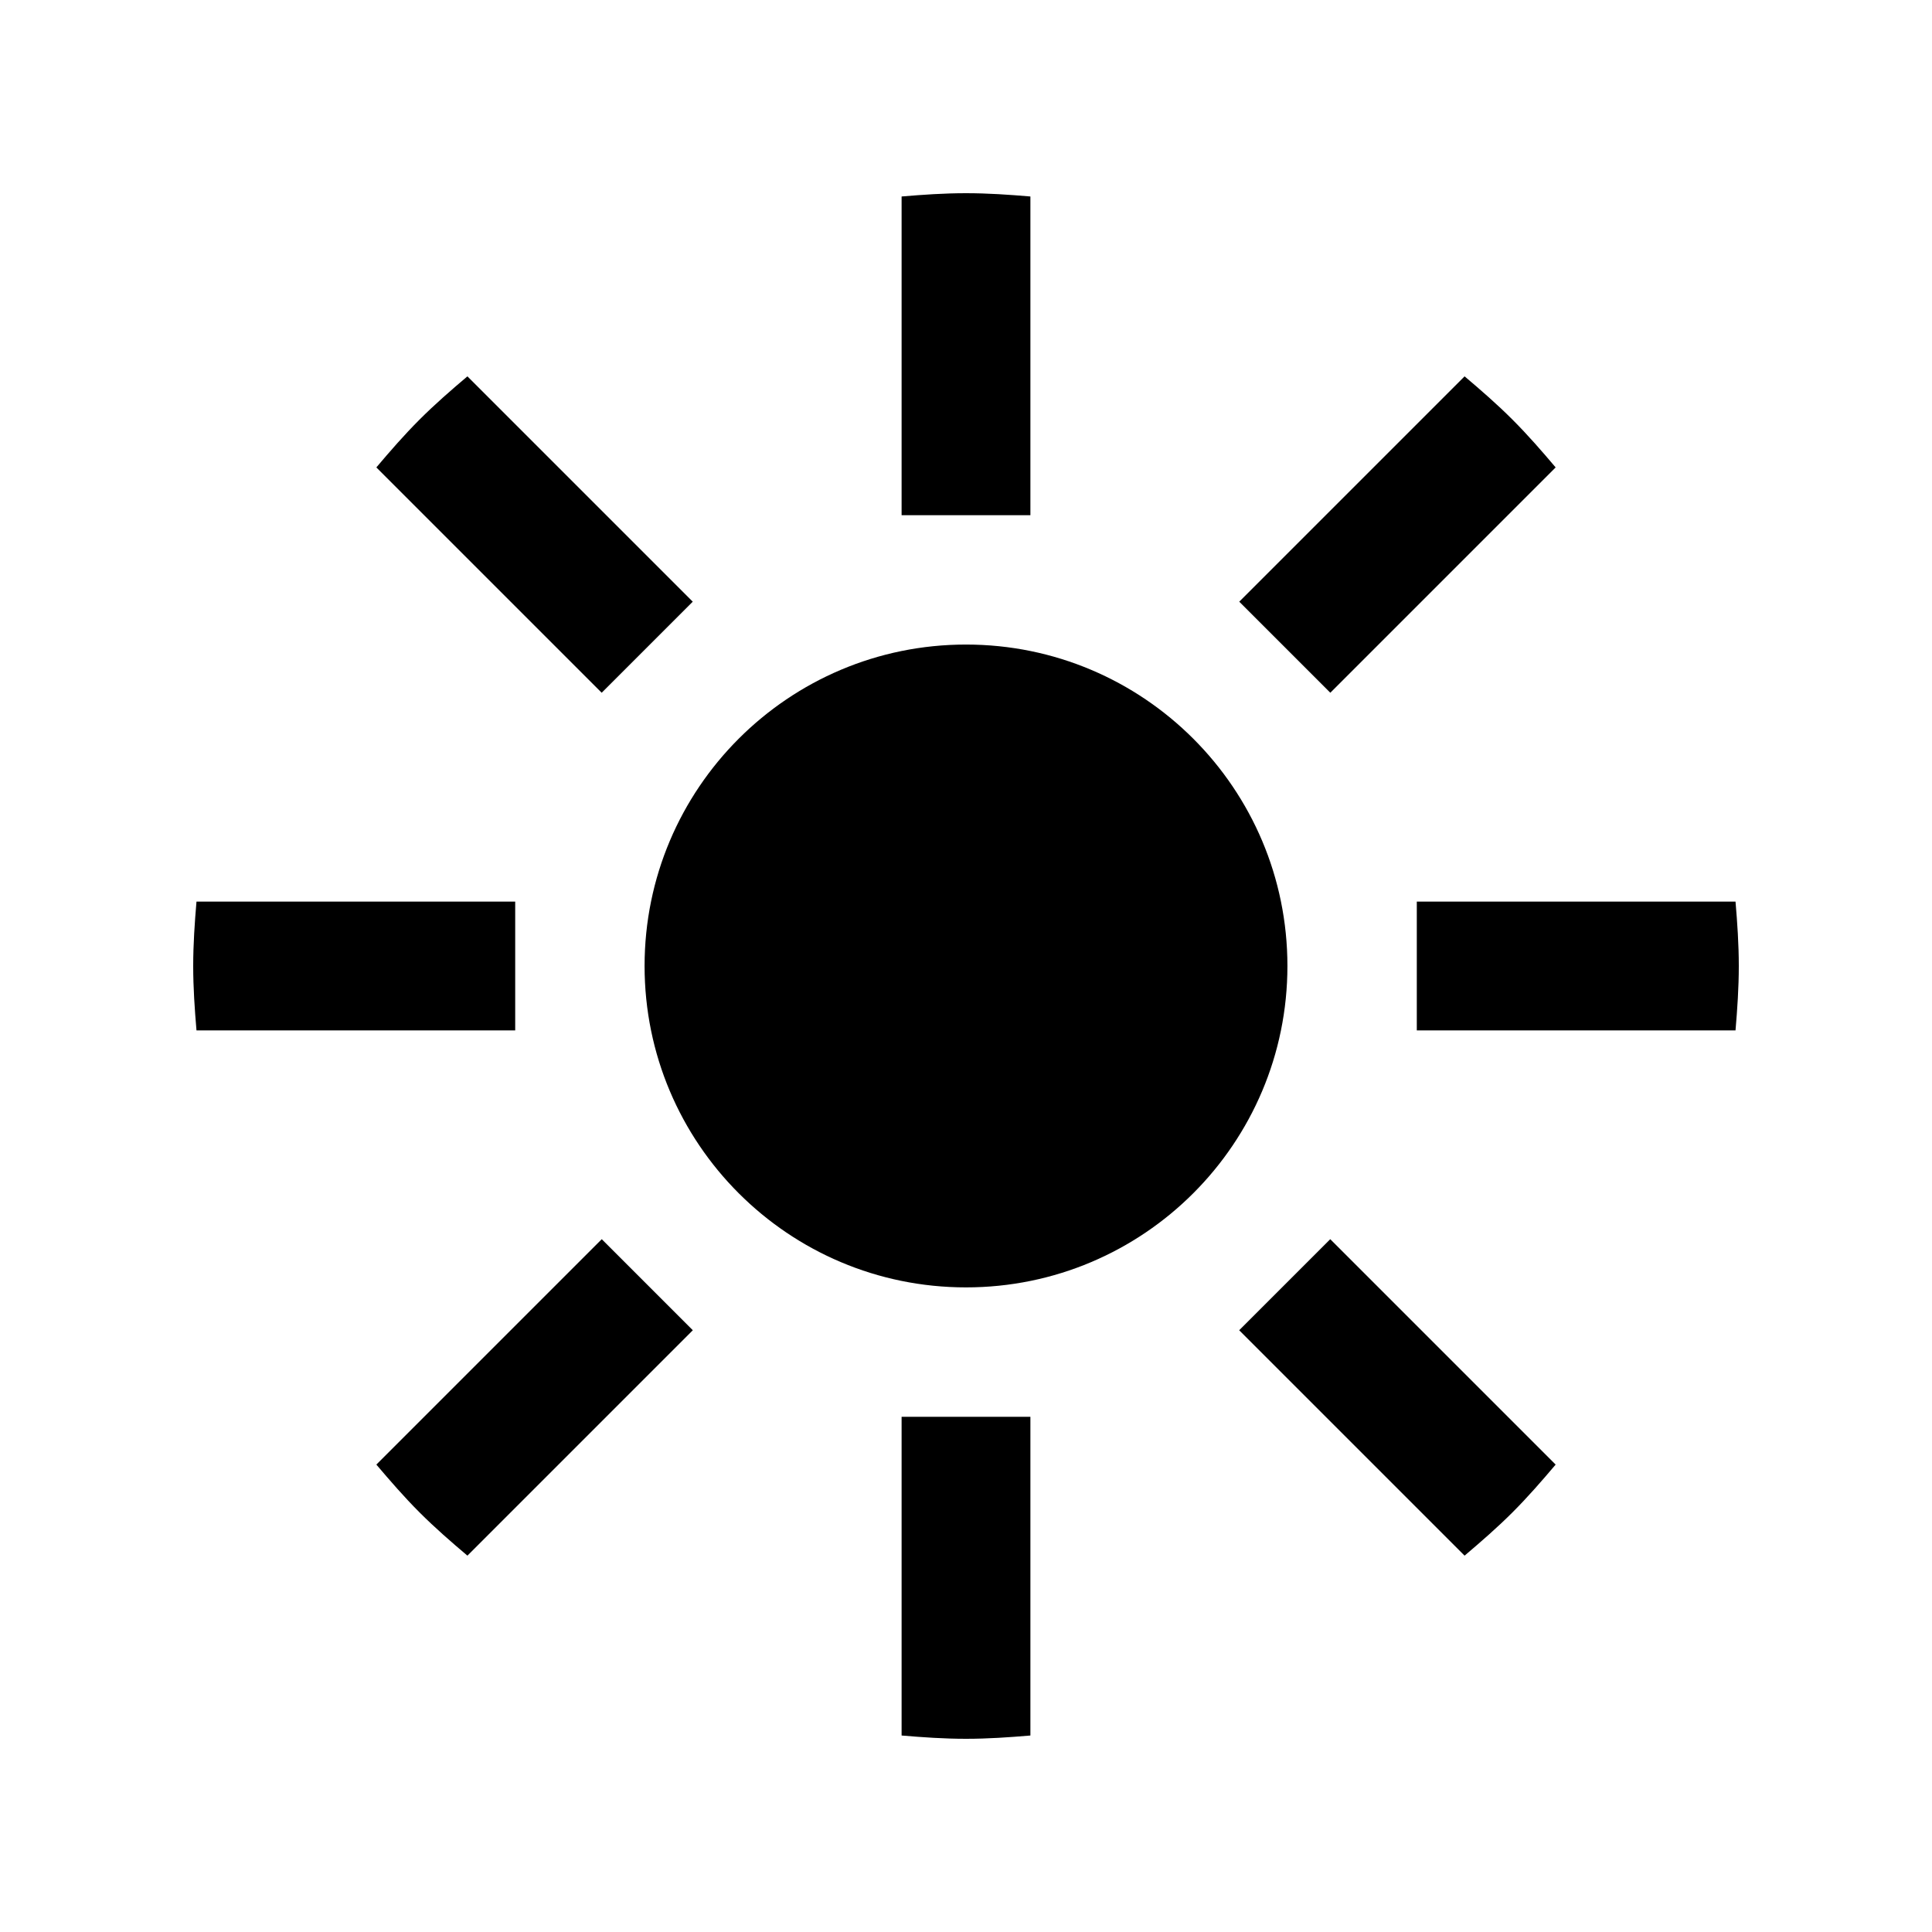
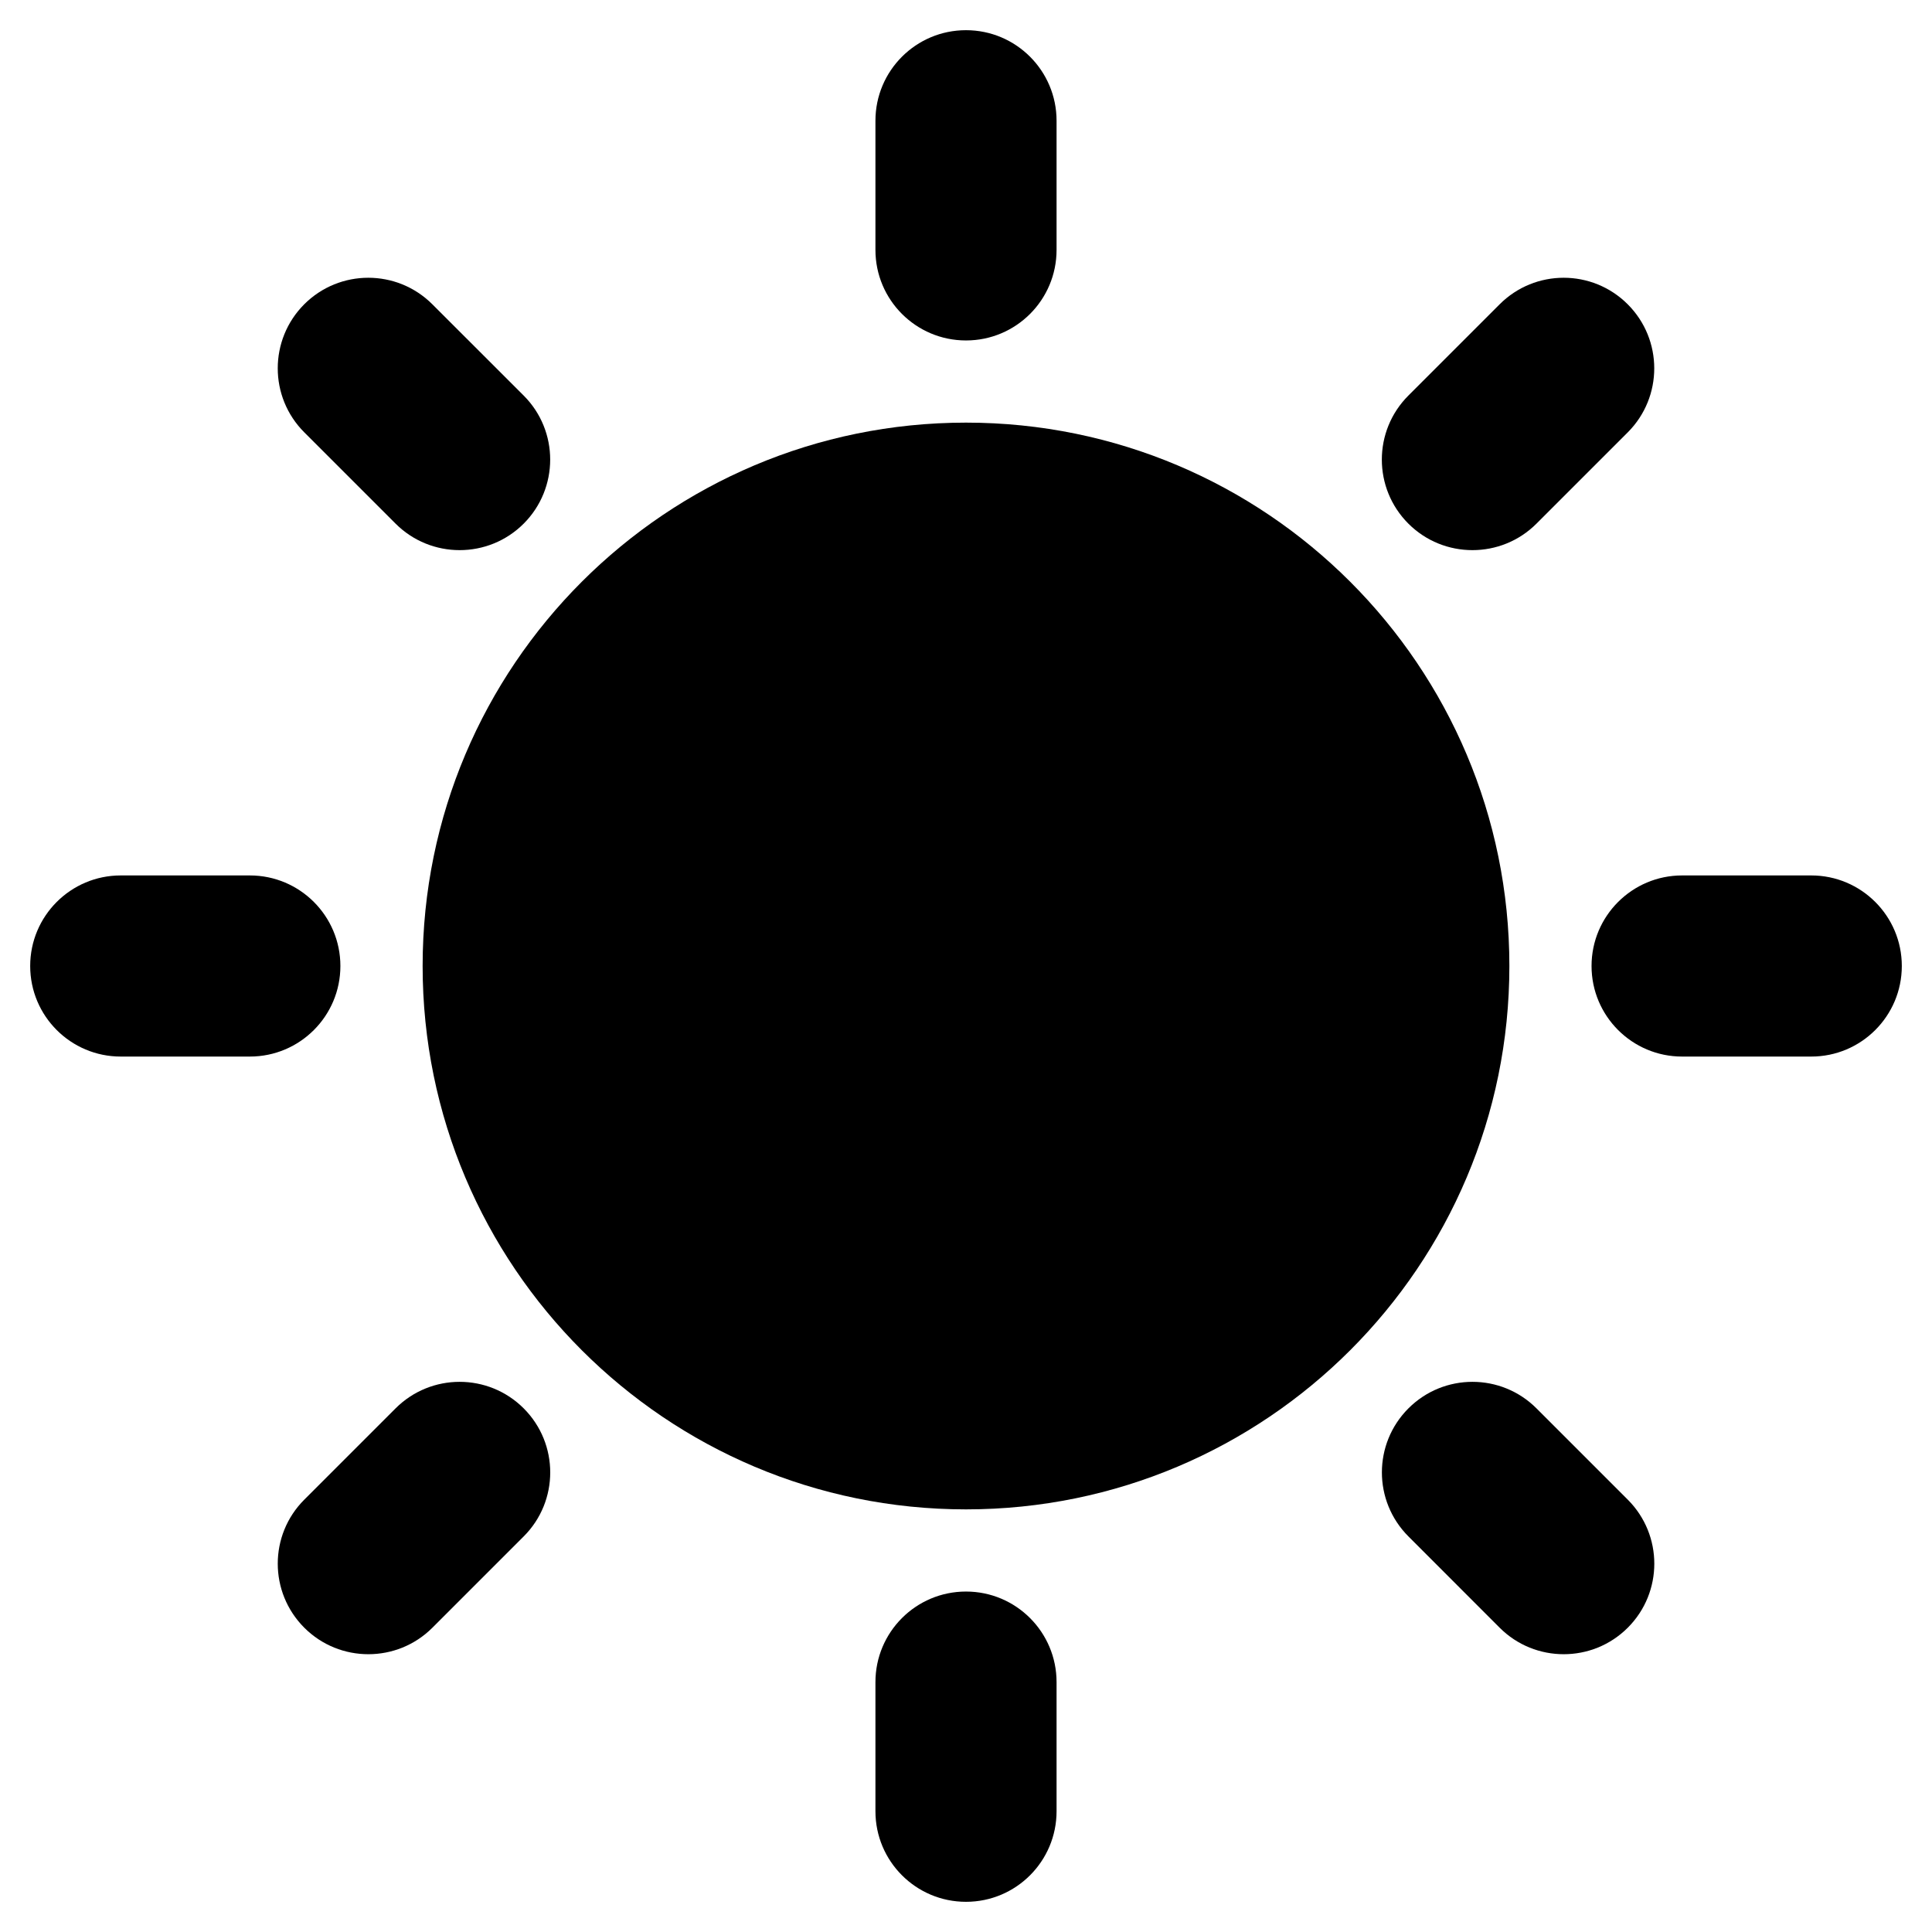
- <svg xmlns="http://www.w3.org/2000/svg" width="30" height="30" viewBox="0 0 30 30" version="1.1" id="svg822">
-   <defs id="defs816">
-     </defs>
-   <g id="layer1" transform="translate(0,-289.0625)">
-     <circle style="fill:#000000;fill-opacity:1;stroke:none;stroke-width:0.5;stroke-miterlimit:4;stroke-dasharray:none;stroke-opacity:1" id="path866" cx="15" cy="304.062" r="4.991" />
-     <path style="fill:#000000;fill-opacity:1;stroke:none;stroke-width:0.5;stroke-miterlimit:4;stroke-dasharray:none;stroke-opacity:1" d="M 15,3 C 14.662,3 14.331,3.023 14,3.051 V 8 h 2 V 3.051 C 15.669,3.023 15.338,3 15,3 Z M 6.515,6.515 C 6.276,6.754 6.058,7.005 5.844,7.258 L 9.343,10.757 10.757,9.343 7.258,5.844 C 7.005,6.058 6.754,6.276 6.515,6.515 Z M 3,15 c 0,0.338 0.023,0.669 0.051,1 H 8 L 8,14 H 3.051 C 3.023,14.331 3,14.662 3,15 Z m 3.515,8.485 c 0.239,0.239 0.49,0.457 0.743,0.671 l 3.5,-3.5 -1.414,-1.414 -3.5,3.5 c 0.215,0.253 0.432,0.504 0.671,0.743 z M 15,27 c 0.338,0 0.669,-0.023 1,-0.051 V 22 h -2 l 0,4.949 C 14.331,26.977 14.662,27 15,27 Z m 8.485,-3.515 c 0.239,-0.239 0.457,-0.49 0.671,-0.743 l -3.5,-3.5 -1.414,1.414 3.5,3.5 c 0.253,-0.215 0.504,-0.432 0.743,-0.671 z M 27,15 c 0,-0.338 -0.023,-0.669 -0.051,-1 L 22,14 v 2 l 4.949,0 C 26.977,15.669 27,15.338 27,15 Z M 23.485,6.515 C 23.246,6.276 22.995,6.058 22.742,5.844 L 19.243,9.343 20.657,10.757 24.156,7.258 C 23.942,7.005 23.724,6.754 23.485,6.515 Z" transform="translate(0,289.0625)" id="rect868" />
+ <svg xmlns="http://www.w3.org/2000/svg" id="Layer_2" style="enable-background:new 0 0 32 32;" version="1.1" viewBox="0 0 32 32" xml:space="preserve">
+   <g>
+     <circle cx="16" cy="16" r="9" />
+     <path d="M17.5,4.139V2c0-0.828-0.671-1.5-1.5-1.5S14.5,1.172,14.5,2v2.139c0,0.828,0.671,1.5,1.5,1.5   S17.5,4.967,17.5,4.139z" />
+     <path d="M8.674,8.673c0.585-0.586,0.585-1.536-0-2.121L7.161,5.04   c-0.586-0.586-1.536-0.586-2.122,0C4.454,5.626,4.454,6.576,5.04,7.161l1.512,1.512   C6.845,8.966,7.229,9.112,7.613,9.112S8.381,8.966,8.674,8.673z" />
+     <path d="M2,17.5h2.138c0.829,0,1.5-0.672,1.5-1.5s-0.671-1.5-1.5-1.5H2c-0.829,0-1.5,0.672-1.5,1.5   S1.171,17.5,2,17.5z" />
+     <path d="M5.04,26.96c0.293,0.293,0.677,0.439,1.061,0.439s0.768-0.146,1.061-0.439l1.512-1.512   c0.586-0.585,0.586-1.535,0-2.121c-0.586-0.586-1.536-0.586-2.122,0l-1.512,1.512   C4.454,25.424,4.454,26.374,5.04,26.96z" />
+     <path d="M14.5,27.861V30c0,0.828,0.671,1.5,1.5,1.5s1.5-0.672,1.5-1.5v-2.139c0-0.828-0.671-1.5-1.5-1.5   S14.5,27.033,14.5,27.861z" />
+     <path d="M24.839,26.96c0.293,0.293,0.677,0.439,1.061,0.439s0.768-0.146,1.061-0.439   c0.586-0.586,0.586-1.535,0-2.121l-1.512-1.512c-0.586-0.586-1.535-0.586-2.121,0   s-0.586,1.535,0,2.121L24.839,26.96z" />
+     <path d="M30,14.5h-2.139c-0.828,0-1.5,0.672-1.5,1.5s0.672,1.5,1.5,1.5H30c0.828,0,1.5-0.672,1.5-1.5   S30.828,14.5,30,14.5z" />
+     <path d="M26.96,5.04c-0.586-0.586-1.535-0.586-2.121,0l-1.512,1.512   c-0.586,0.586-0.586,1.535,0,2.121c0.293,0.293,0.677,0.439,1.061,0.439s0.768-0.146,1.061-0.439   l1.512-1.512C27.546,6.575,27.546,5.626,26.96,5.04z" />
  </g>
</svg>
